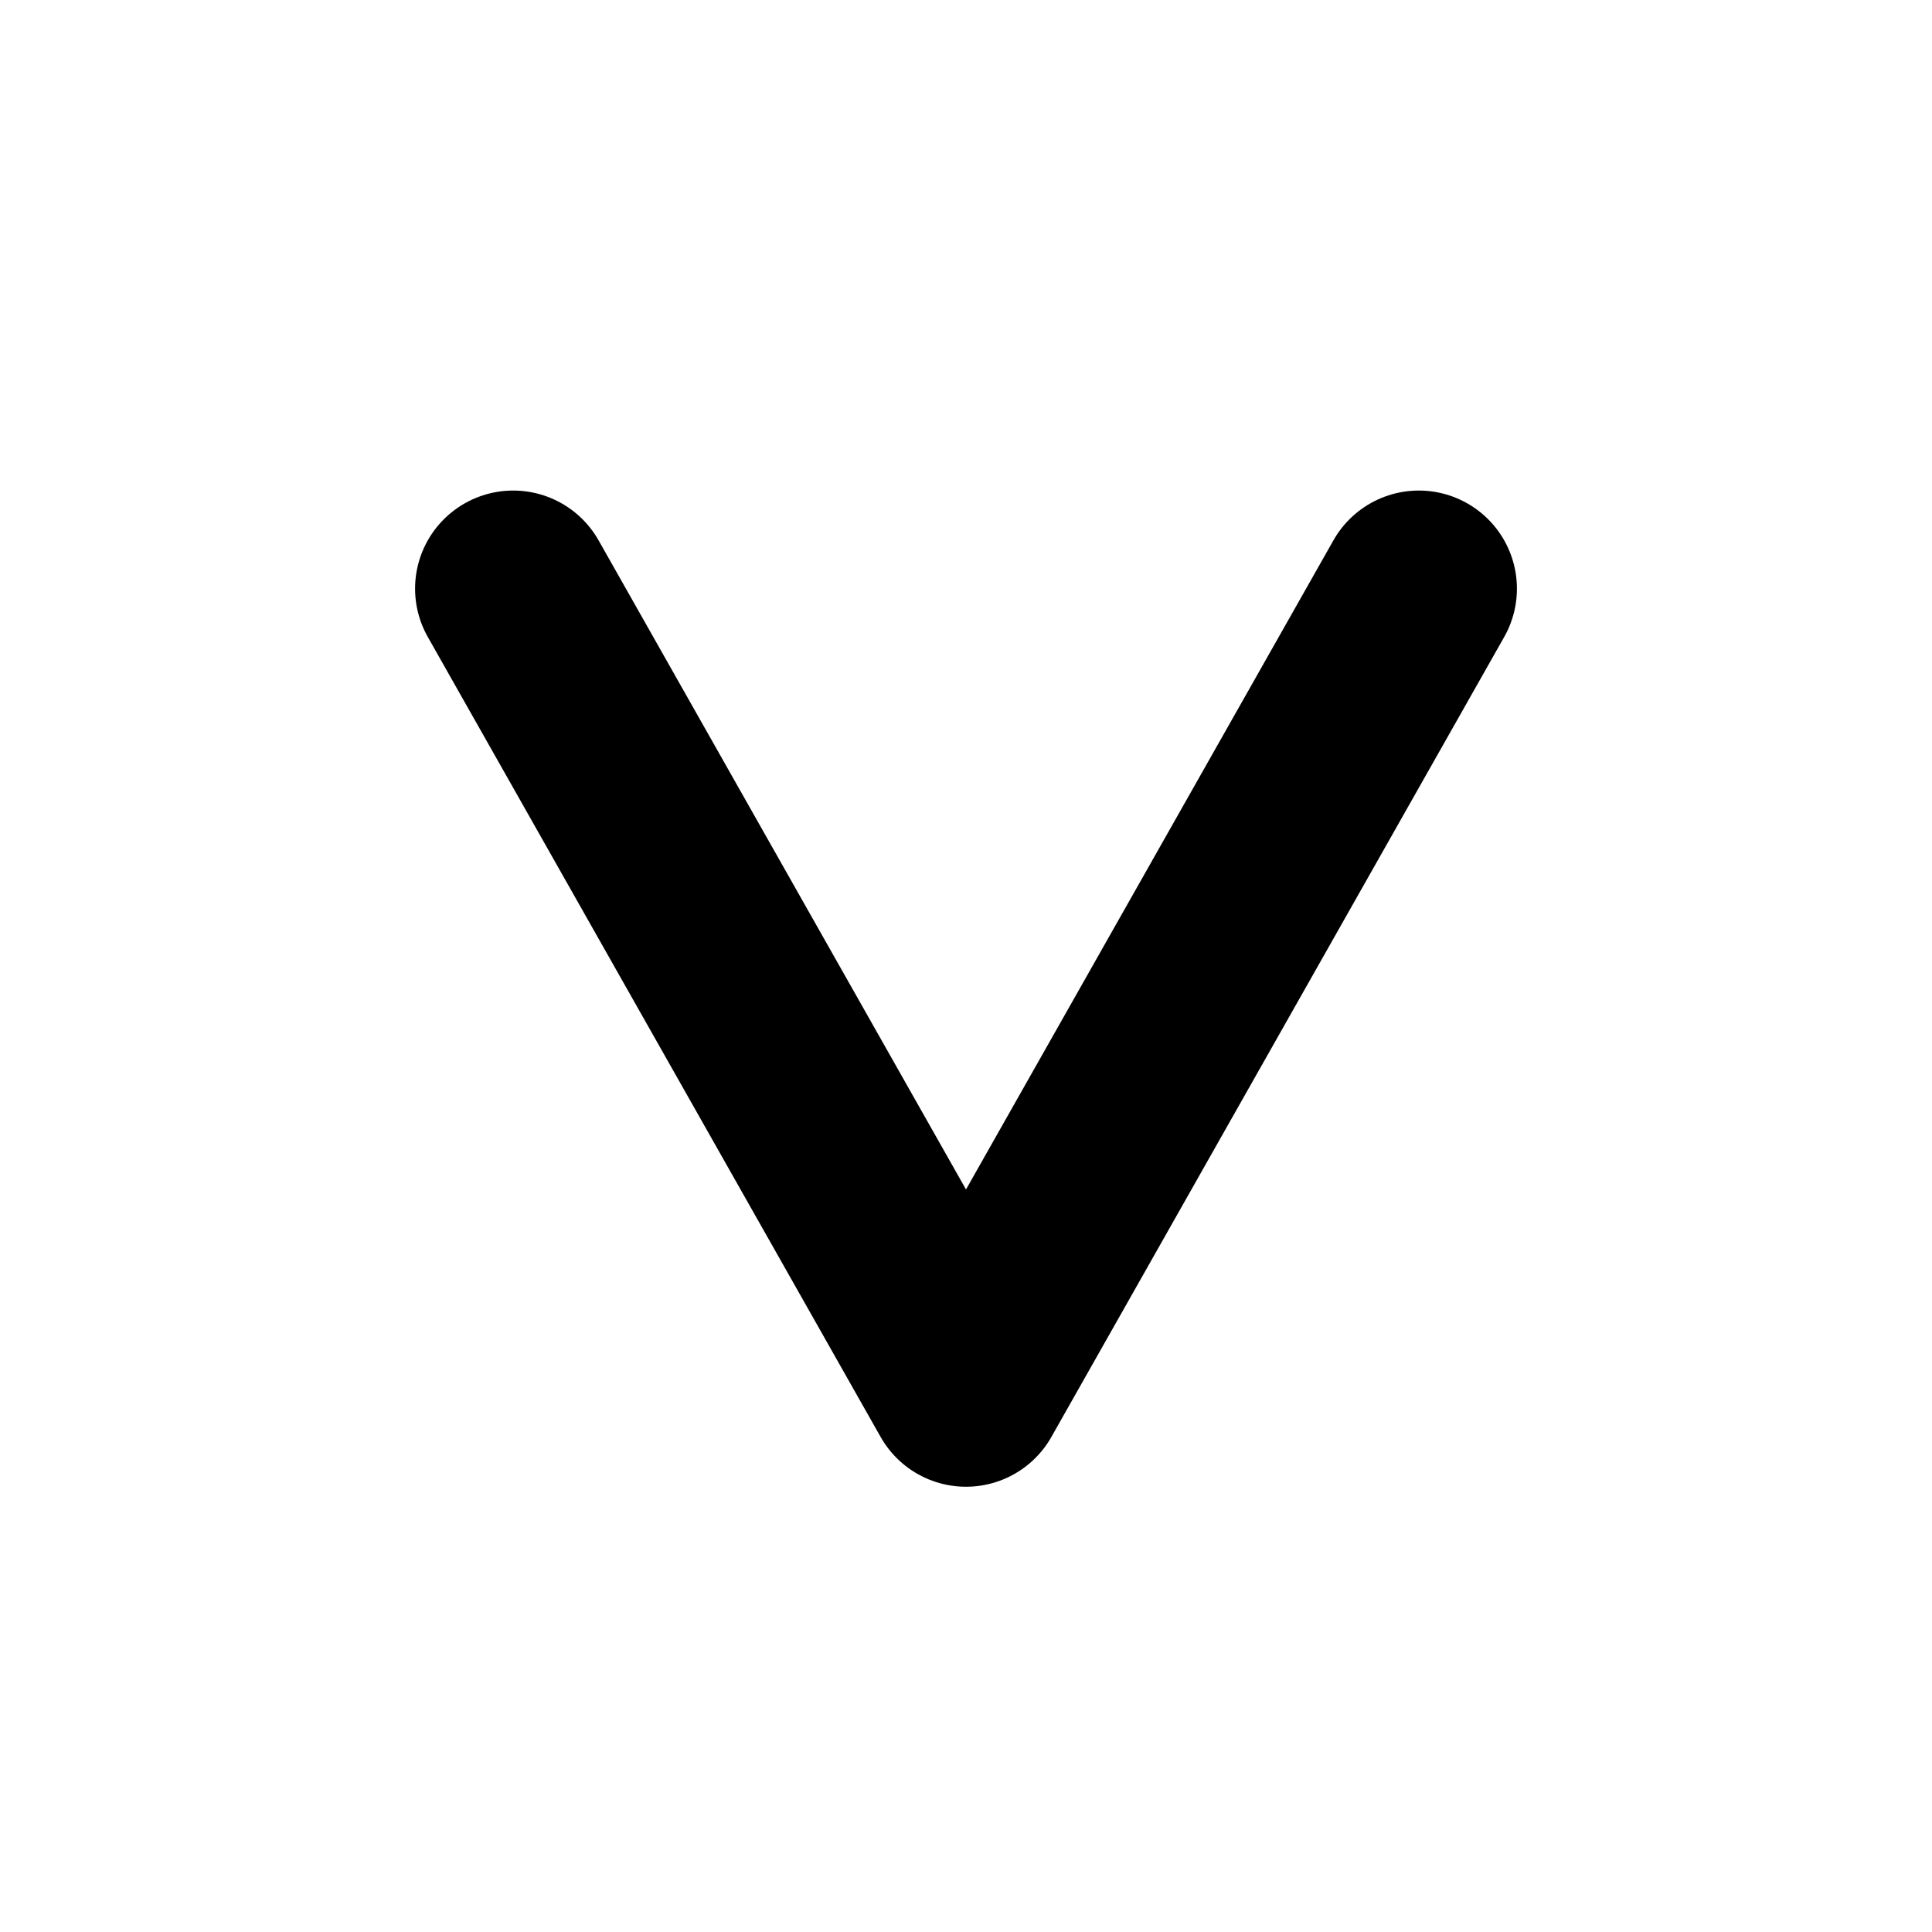
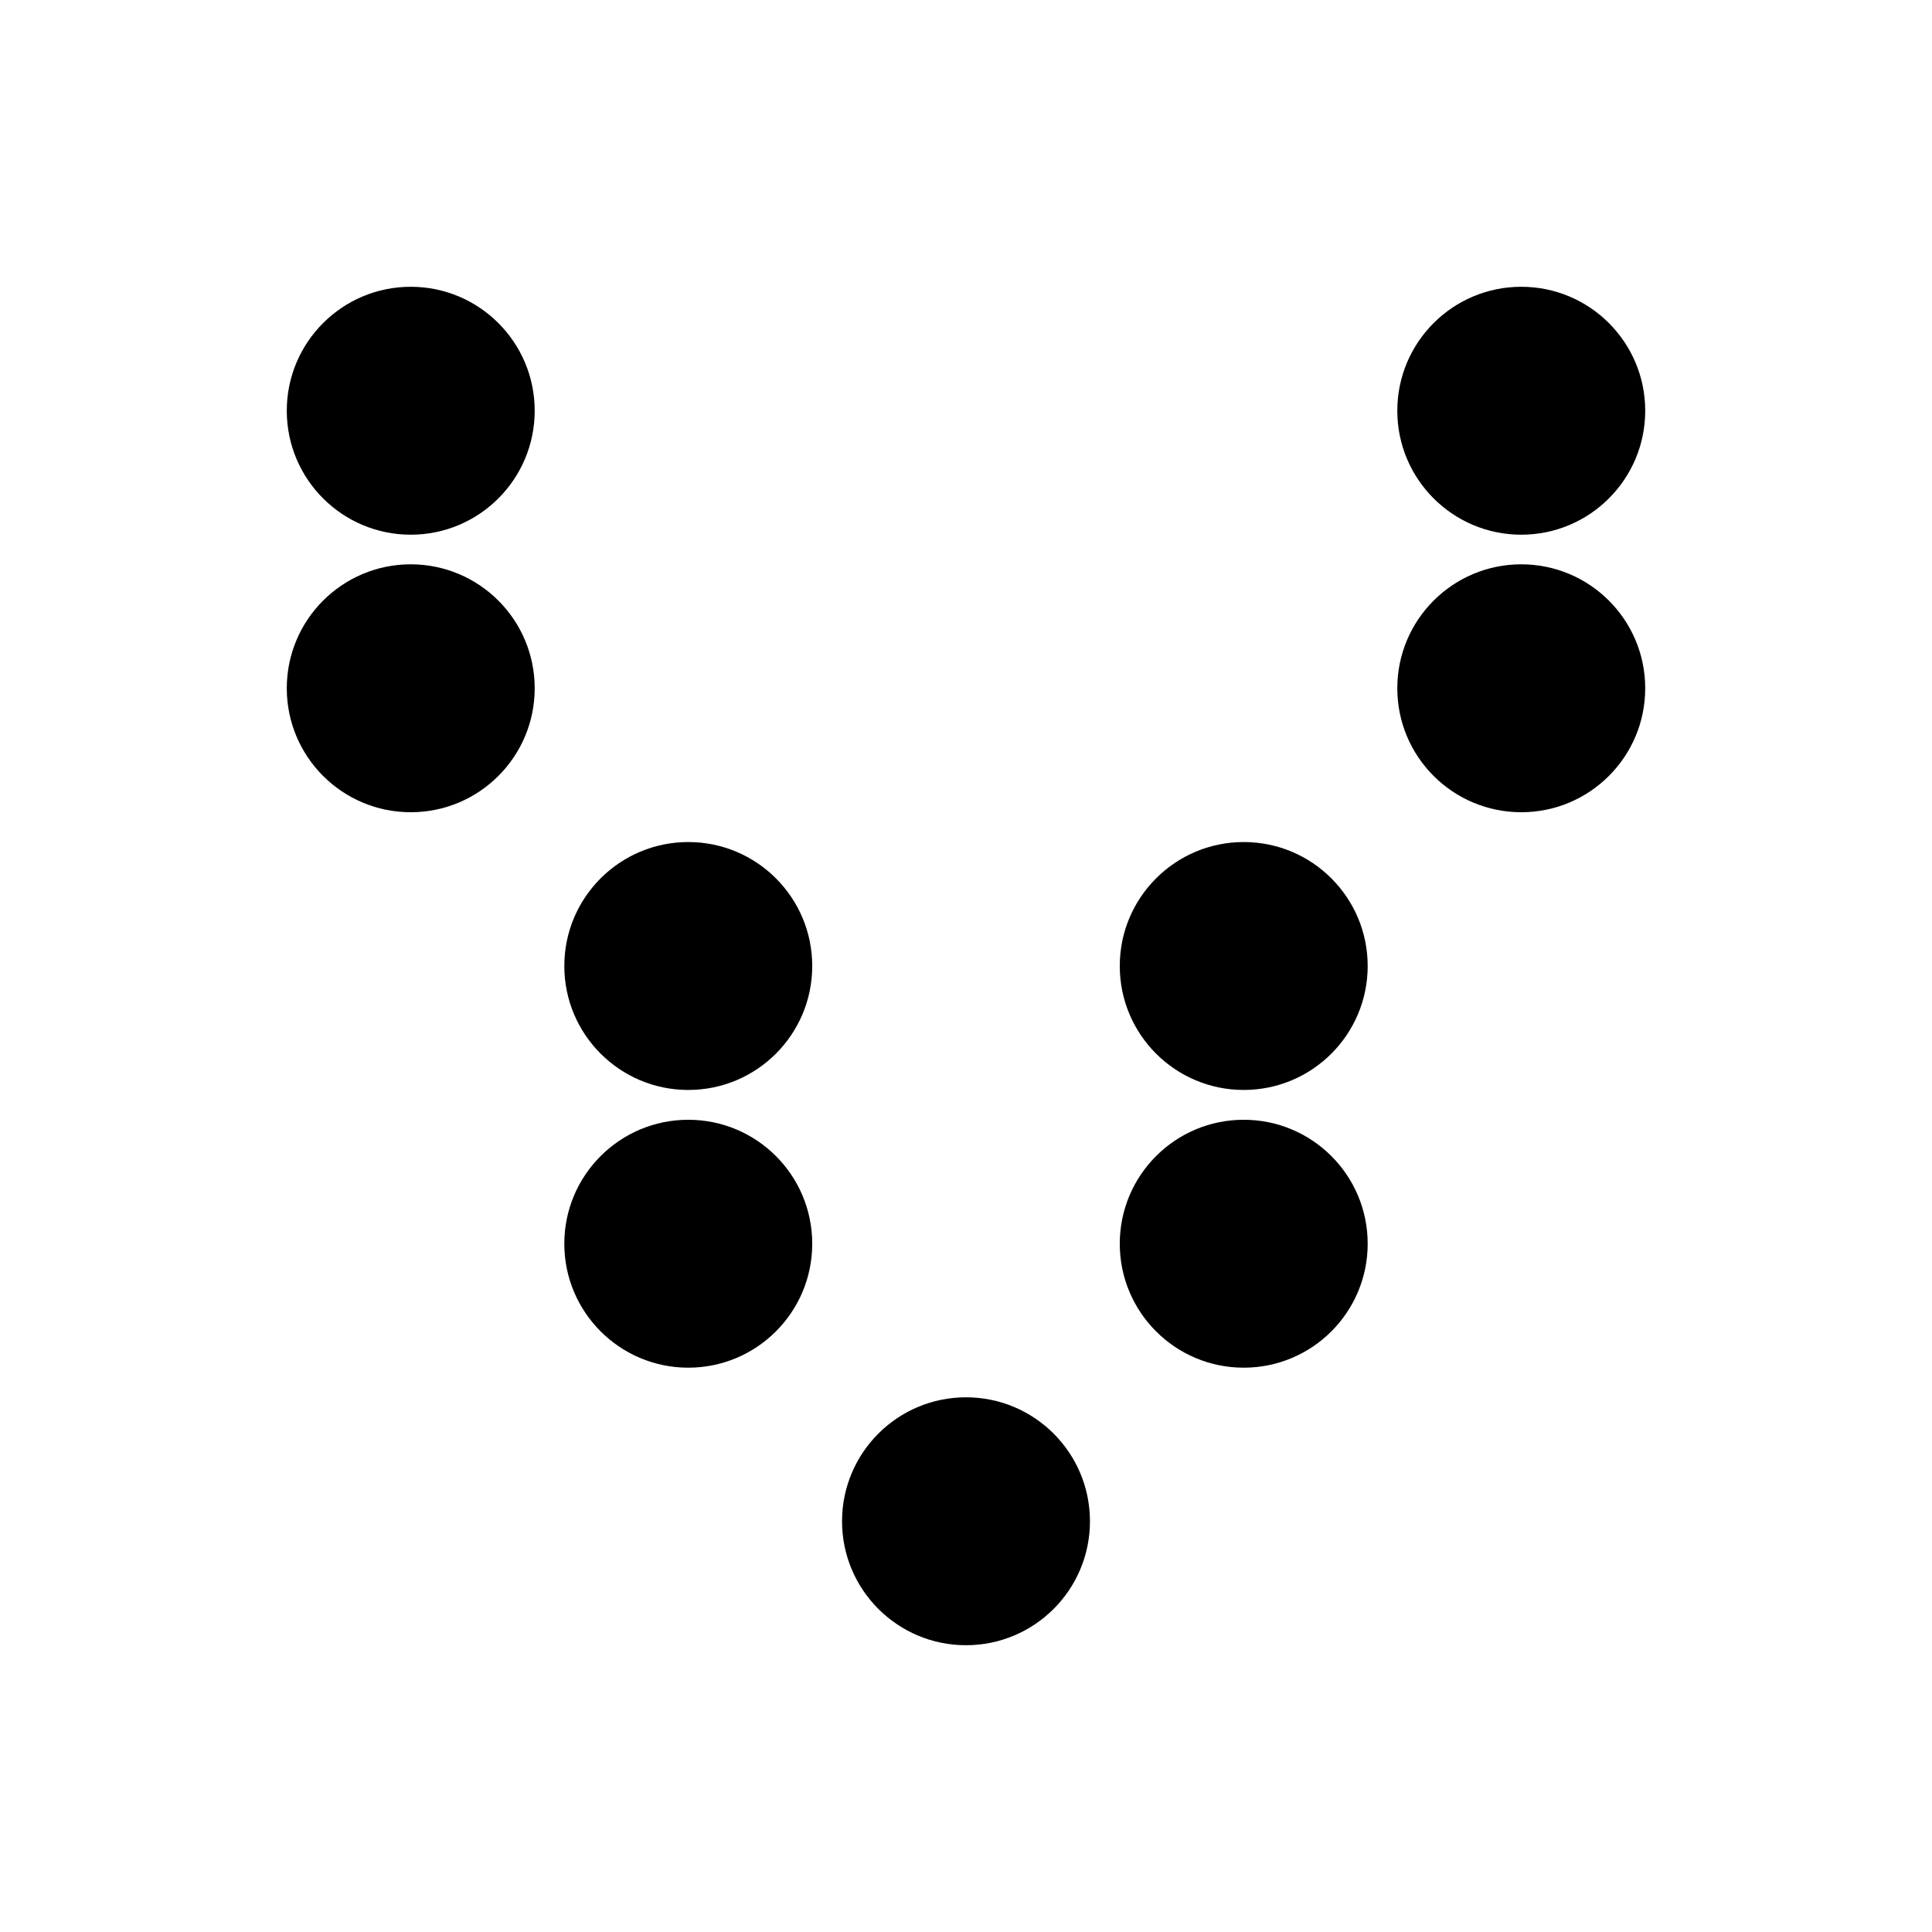
- <svg xmlns="http://www.w3.org/2000/svg" viewBox="0 0 64 64" role="img" aria-labelledby="vo-t vo-d">
-   <path d="M17 19.5 L32 46 L47 19.5" fill="none" stroke="currentColor" stroke-width="6.5" stroke-linecap="round" stroke-linejoin="round" />
+ <svg xmlns="http://www.w3.org/2000/svg" viewBox="0 0 1024 1024" role="img" aria-labelledby="vo-t vo-d">
+   <circle cx="217.7" cy="217.7" r="65.7" fill="currentColor" />
+   <circle cx="806.3" cy="217.7" r="65.7" fill="currentColor" />
+   <circle cx="217.7" cy="364.8" r="65.7" fill="currentColor" />
+   <circle cx="806.3" cy="364.8" r="65.7" fill="currentColor" />
+   <circle cx="364.8" cy="512" r="65.7" fill="currentColor" />
+   <circle cx="659.2" cy="512" r="65.7" fill="currentColor" />
+   <circle cx="364.8" cy="659.2" r="65.7" fill="currentColor" />
+   <circle cx="659.2" cy="659.2" r="65.7" fill="currentColor" />
+   <circle cx="512" cy="806.3" r="65.7" fill="currentColor" />
</svg>
